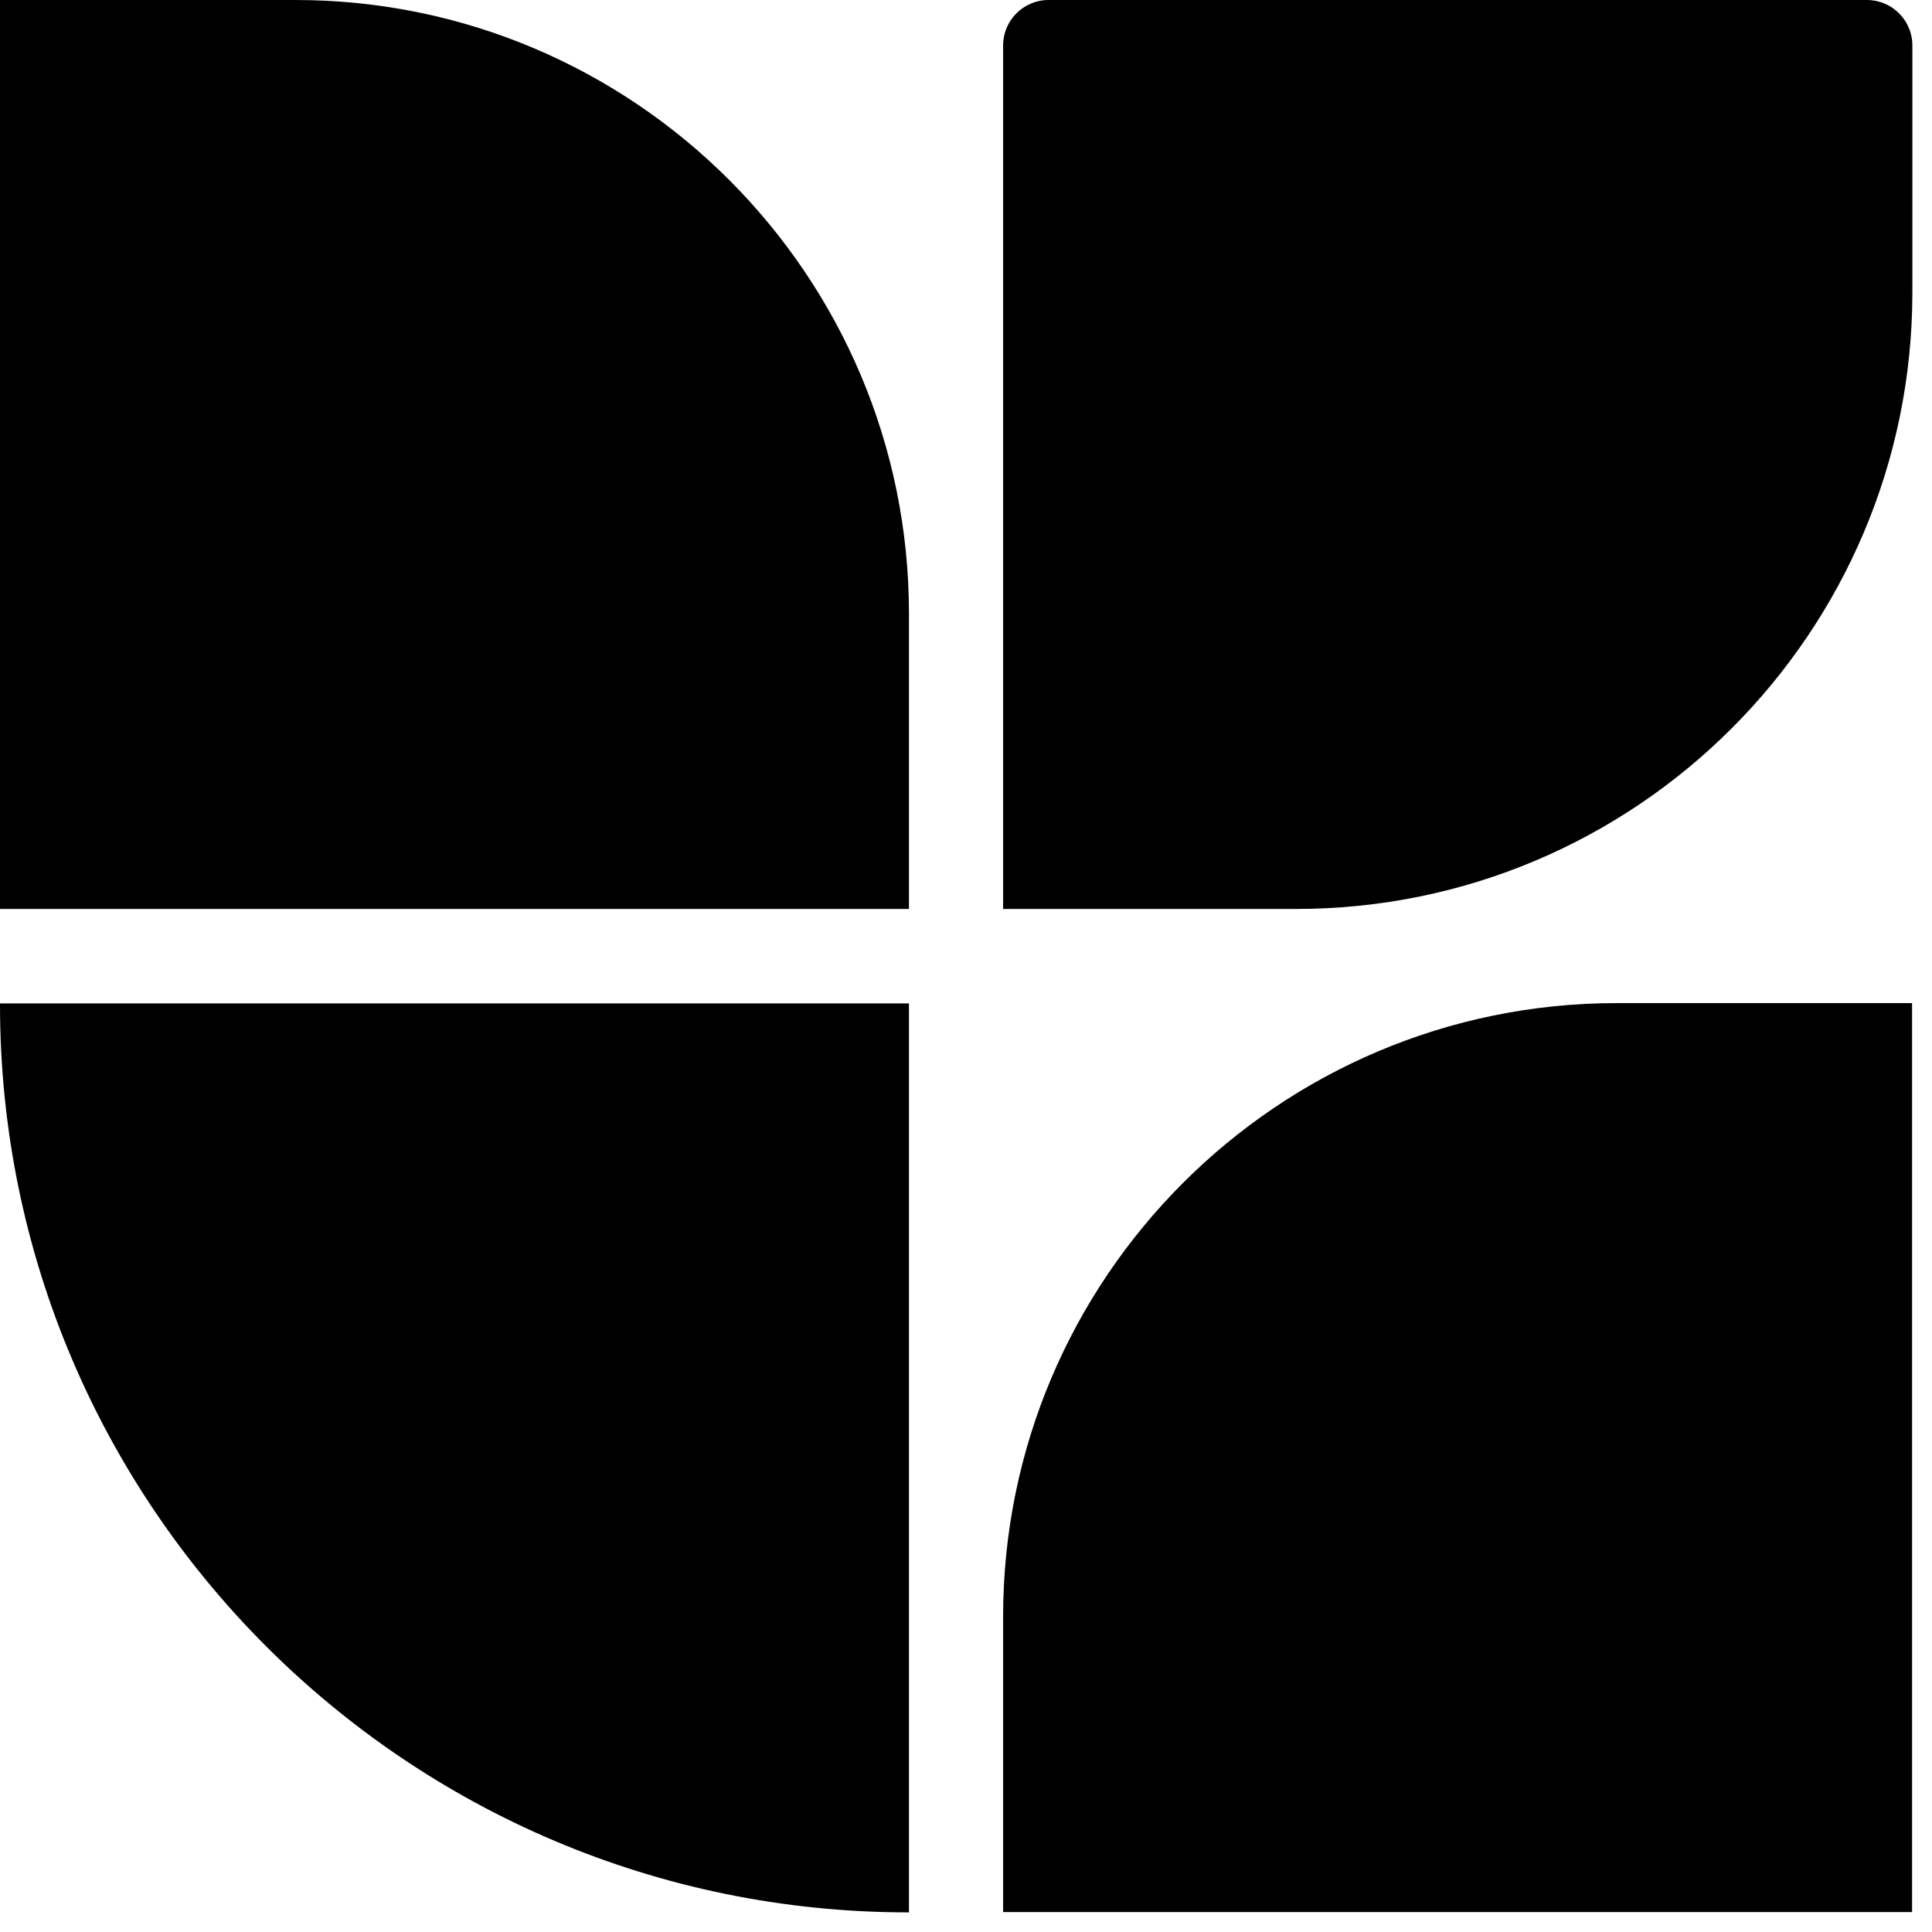
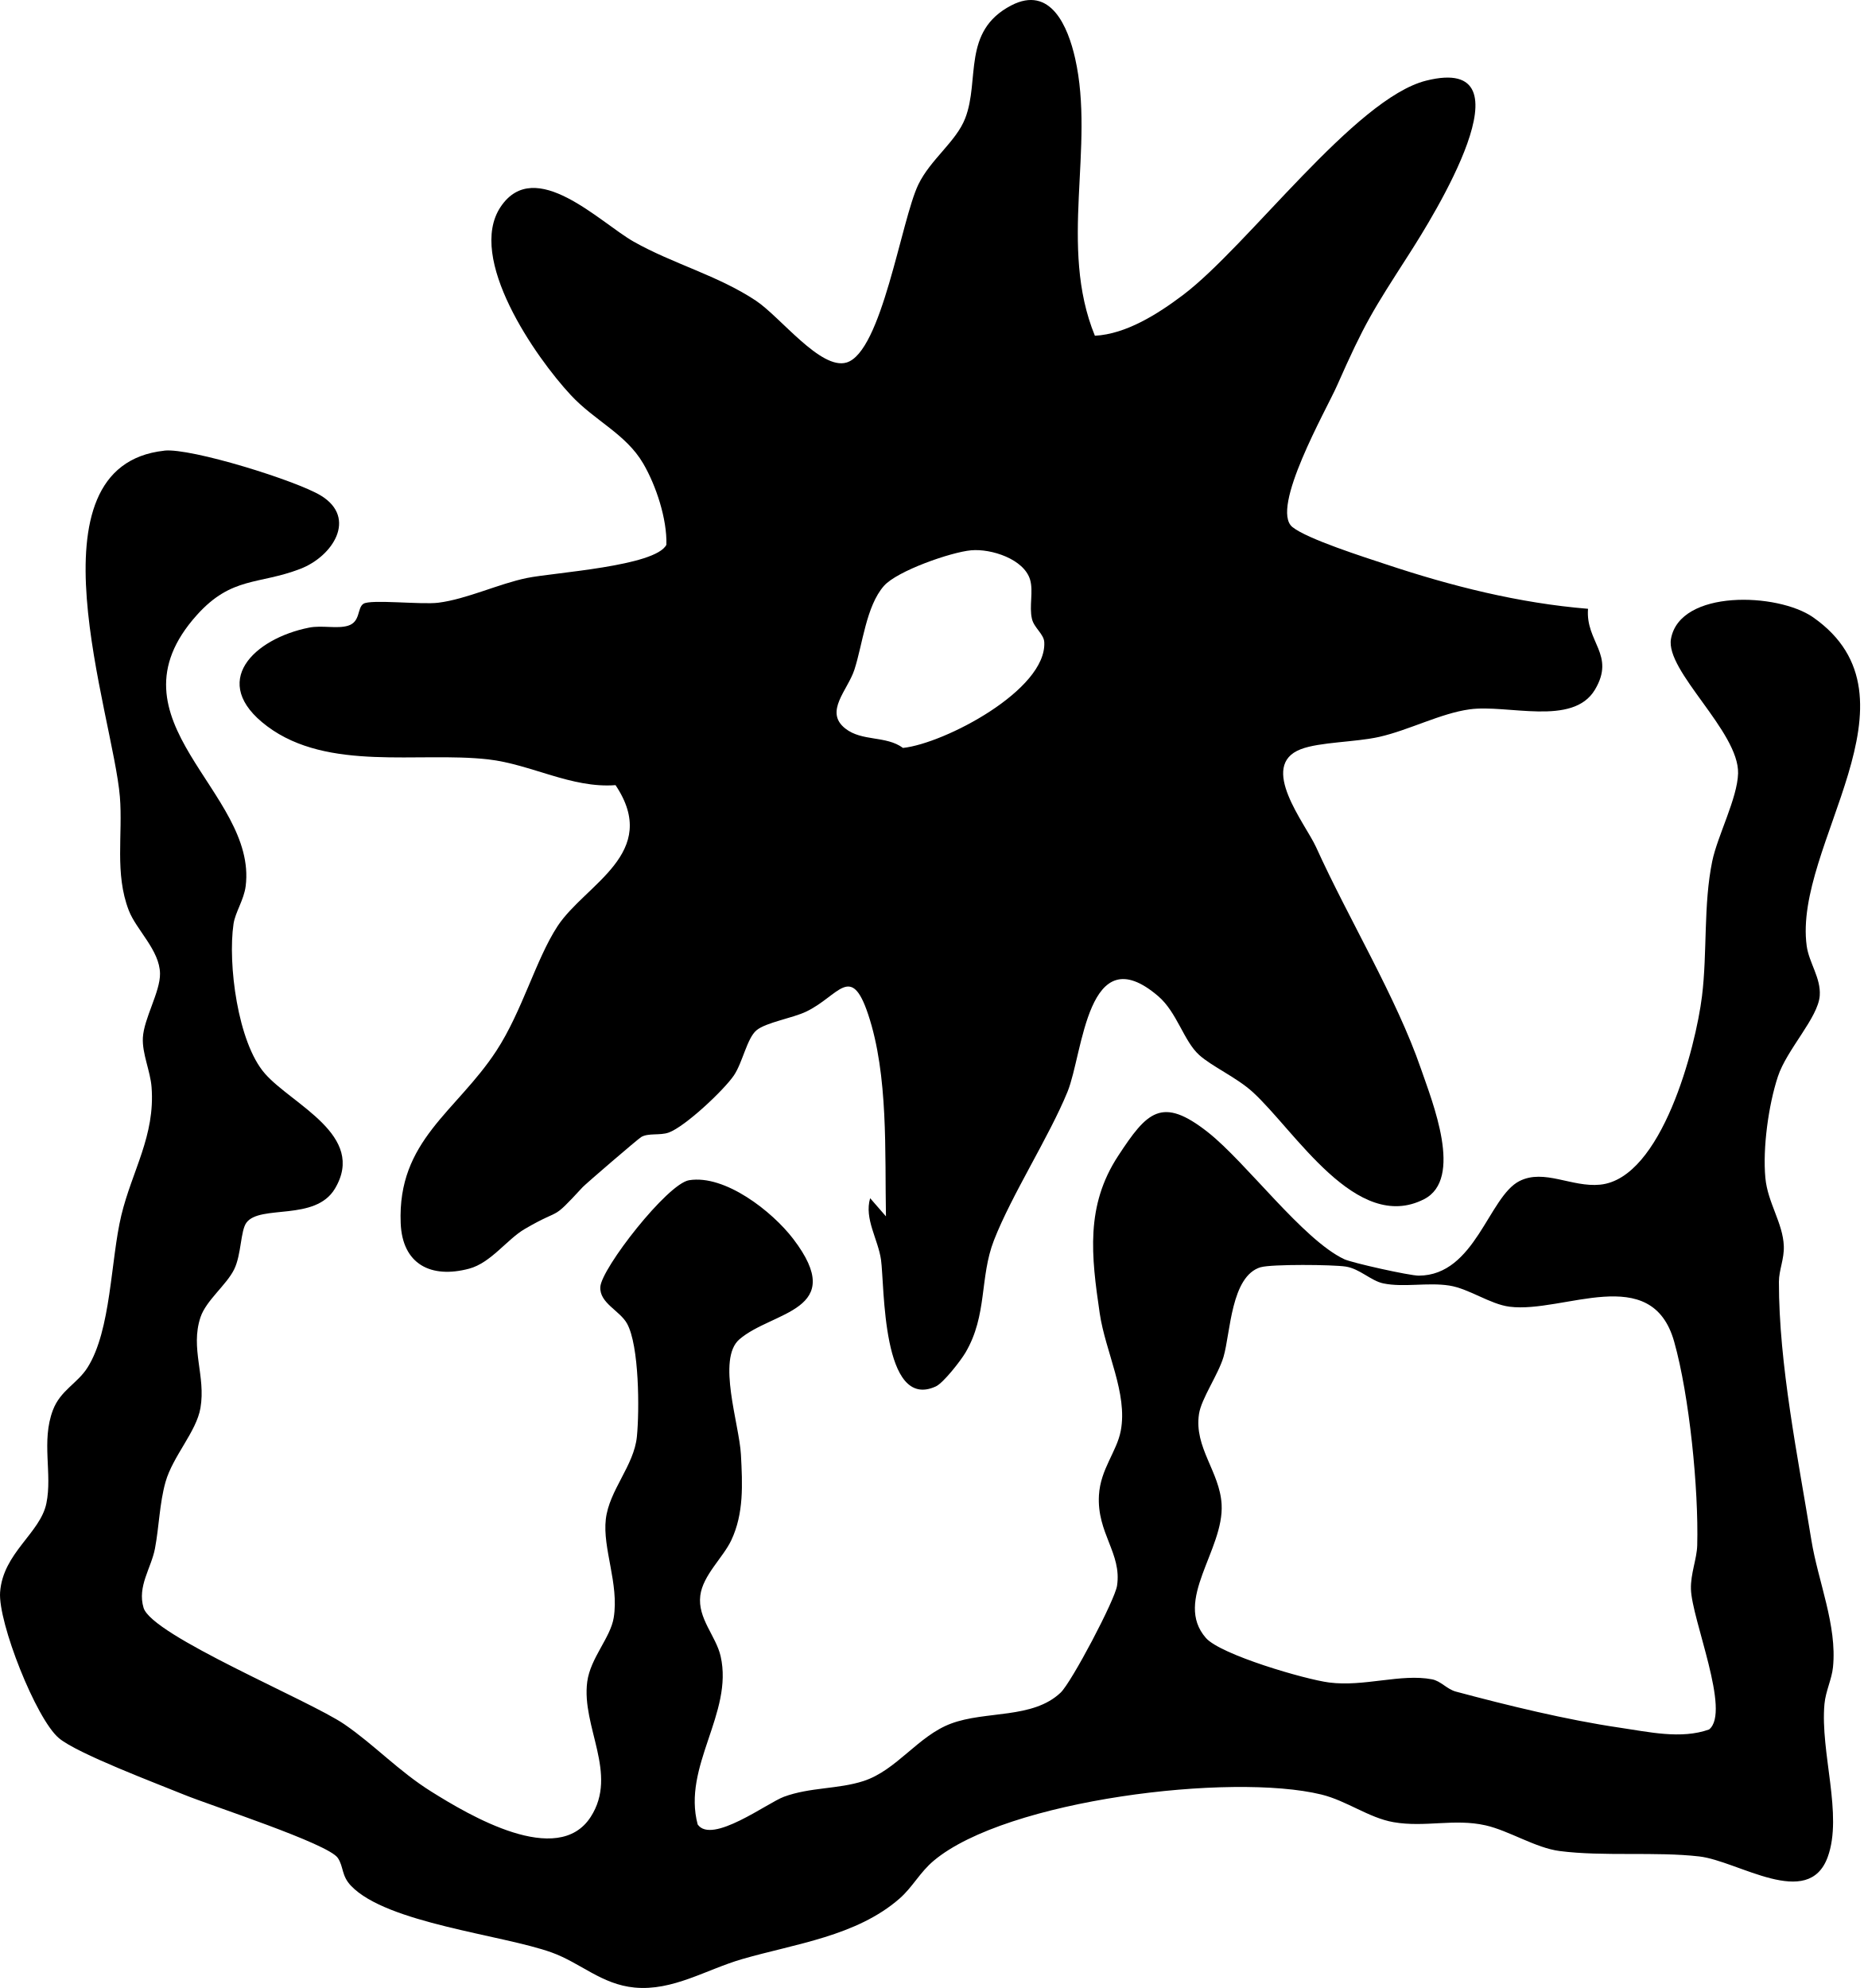
- <svg xmlns="http://www.w3.org/2000/svg" width="63" height="63" viewBox="0 0 63 63" fill="none">
-   <path d="M42.26 29.64H32.71V1.48C32.71 0.67 33.37 0 34.19 0L60.88 0C61.69 0 62.36 0.66 62.36 1.48V9.55C62.35 20.64 53.35 29.64 42.26 29.64Z" fill="black" />
-   <path d="M0 32.72H29.64V62.36H29.6C13.26 62.35 0 49.09 0 32.75V32.71V32.72Z" fill="black" />
-   <path d="M62.35 62.35L32.71 62.35V52.72C32.71 41.68 41.68 32.71 52.72 32.71H62.35L62.35 62.35Z" fill="black" />
-   <path d="M0 0H9.63C20.67 0 29.64 8.97 29.64 20.01V29.64H0V0Z" fill="black" />
+ <svg xmlns="http://www.w3.org/2000/svg" width="75" height="80" viewBox="0 0 75 80" fill="none">
+   <path d="M44.056 13.511C45.318 13.445 46.593 12.633 47.595 11.879C50.212 9.907 54.517 3.964 57.389 3.245C61.785 2.144 57.636 8.766 56.702 10.225C55.226 12.525 54.923 12.983 53.796 15.532C53.38 16.471 51.093 20.469 52.007 21.209C52.605 21.692 54.911 22.423 55.757 22.704C58.402 23.586 61.116 24.27 63.903 24.499C63.795 25.835 65.019 26.346 64.182 27.752C63.294 29.246 60.667 28.333 59.137 28.545C57.979 28.703 56.693 29.384 55.502 29.653C54.537 29.87 53.11 29.857 52.348 30.148C50.613 30.807 52.532 33.149 52.959 34.089C54.272 36.987 56.189 40.135 57.18 43.01C57.639 44.345 58.898 47.44 57.307 48.256C54.582 49.654 52.114 45.499 50.409 43.945C49.767 43.359 48.767 42.917 48.253 42.452C47.631 41.889 47.365 40.735 46.604 40.085C43.746 37.642 43.587 42.389 42.958 43.932C42.221 45.738 40.709 48.082 39.996 49.913C39.414 51.407 39.741 52.919 38.852 54.429C38.655 54.764 37.96 55.652 37.658 55.792C35.478 56.791 35.597 51.725 35.453 50.7C35.336 49.868 34.77 49.048 35.015 48.217L35.651 48.948C35.602 46.375 35.755 43.271 34.933 40.814C34.238 38.736 33.751 40.084 32.439 40.71C31.885 40.974 30.834 41.141 30.448 41.455C30.061 41.769 29.887 42.751 29.532 43.277C29.129 43.87 27.564 45.342 26.905 45.577C26.553 45.701 26.094 45.586 25.805 45.754C25.67 45.833 23.573 47.637 23.445 47.774C22.123 49.205 22.67 48.548 21.114 49.457C20.405 49.871 19.753 50.819 18.878 51.053C17.338 51.464 16.189 50.872 16.124 49.223C15.989 45.889 18.364 44.746 19.972 42.289C21.016 40.693 21.561 38.608 22.436 37.27C23.547 35.576 26.606 34.338 24.769 31.595C22.998 31.73 21.371 30.754 19.642 30.558C16.844 30.242 13.202 31.057 10.756 29.229C8.364 27.442 10.24 25.691 12.441 25.256C12.957 25.154 13.568 25.313 14.004 25.18C14.517 25.023 14.365 24.464 14.626 24.296C14.92 24.108 16.961 24.34 17.64 24.254C18.781 24.11 20.064 23.493 21.205 23.259C22.283 23.038 26.376 22.79 26.816 21.922C26.845 20.884 26.402 19.54 25.882 18.651C25.185 17.46 23.936 16.938 22.973 15.903C21.545 14.371 18.767 10.38 20.147 8.322C21.528 6.265 24.149 8.959 25.497 9.723C27.077 10.617 28.888 11.083 30.418 12.1C31.4 12.752 33.021 14.893 34.061 14.59C35.482 14.176 36.264 8.863 36.952 7.431C37.439 6.416 38.48 5.697 38.841 4.758C39.438 3.217 38.701 1.257 40.691 0.219C42.28 -0.608 42.976 1.079 43.263 2.346C44.073 5.932 42.582 9.903 44.058 13.509L44.056 13.511ZM39.077 22.145C38.27 22.218 36.104 22.971 35.569 23.578C34.852 24.396 34.716 25.921 34.38 26.953C34.112 27.776 33.156 28.64 34.013 29.315C34.686 29.848 35.655 29.593 36.337 30.098C38.006 29.918 42.119 27.767 42.022 25.844C42.006 25.512 41.607 25.264 41.525 24.9C41.408 24.389 41.59 23.805 41.452 23.33C41.207 22.498 39.888 22.072 39.078 22.145H39.077Z" fill="black" />
+   <path d="M6.61 18.134C7.683 18.017 11.94 19.346 12.916 19.945C14.386 20.847 13.39 22.39 12.084 22.892C10.404 23.54 9.326 23.186 7.921 24.751C4.108 29.001 10.367 31.86 9.886 35.66C9.815 36.215 9.465 36.713 9.397 37.18C9.162 38.778 9.563 41.947 10.658 43.2C11.752 44.453 14.765 45.683 13.476 47.836C12.682 49.159 10.47 48.462 9.917 49.201C9.676 49.525 9.716 50.481 9.423 51.08C9.114 51.71 8.294 52.329 8.067 53.01C7.65 54.27 8.288 55.369 8.066 56.661C7.901 57.618 6.958 58.593 6.661 59.636C6.42 60.485 6.402 61.438 6.236 62.314C6.087 63.103 5.517 63.835 5.777 64.7C6.112 65.818 12.456 68.425 13.86 69.389C15.075 70.223 16.042 71.275 17.357 72.097C18.865 73.04 22.446 75.178 23.772 73.112C24.888 71.374 23.389 69.484 23.631 67.674C23.759 66.718 24.569 65.902 24.697 65.093C24.914 63.734 24.241 62.309 24.378 61.136C24.514 59.964 25.514 58.982 25.629 57.81C25.733 56.756 25.725 54.151 25.231 53.26C24.939 52.736 24.12 52.44 24.157 51.79C24.199 51.044 26.853 47.637 27.728 47.494C29.176 47.259 31.075 48.75 31.918 49.853C34.147 52.771 31.075 52.751 29.751 53.899C28.841 54.688 29.749 57.313 29.815 58.531C29.88 59.749 29.933 60.901 29.43 61.976C29.102 62.676 28.284 63.388 28.18 64.207C28.064 65.128 28.813 65.832 28.999 66.652C29.517 68.942 27.449 71.078 28.075 73.42C28.644 74.231 30.882 72.549 31.544 72.305C32.598 71.916 33.725 72.003 34.743 71.673C36.086 71.238 36.939 69.856 38.269 69.36C39.672 68.834 41.552 69.181 42.679 68.115C43.119 67.698 44.863 64.39 44.95 63.813C45.149 62.506 44.133 61.701 44.222 60.169C44.284 59.115 44.939 58.422 45.1 57.576C45.386 56.07 44.481 54.399 44.253 52.849C43.912 50.531 43.677 48.526 44.994 46.516C46.158 44.737 46.749 44.098 48.611 45.566C50.154 46.784 52.432 49.888 54.09 50.671C54.402 50.819 56.729 51.336 57.092 51.334C59.369 51.323 59.901 48.153 61.145 47.527C62.141 47.025 63.246 47.786 64.388 47.673C66.871 47.427 68.235 42.147 68.489 40.087C68.707 38.314 68.54 36.415 68.901 34.657C69.112 33.635 69.915 32.121 69.941 31.121C69.983 29.443 67.008 27.004 67.241 25.709C67.6 23.708 71.542 23.849 72.961 24.842C77.61 28.099 72.153 34.027 72.702 38.064C72.793 38.74 73.278 39.353 73.227 40.067C73.163 40.956 71.9 42.232 71.542 43.324C71.164 44.471 70.927 46.203 71.039 47.399C71.13 48.396 71.746 49.216 71.781 50.14C71.801 50.669 71.586 51.098 71.584 51.582C71.58 54.909 72.352 58.651 72.89 61.974C73.16 63.64 73.931 65.409 73.76 67.09C73.711 67.578 73.465 68.051 73.417 68.571C73.24 70.514 74.167 73.031 73.548 74.728C72.768 76.873 69.946 74.886 68.379 74.706C66.646 74.505 64.51 74.715 62.76 74.488C61.789 74.362 60.726 73.669 59.781 73.455C58.522 73.17 57.348 73.548 56.076 73.327C55.084 73.154 54.194 72.465 53.175 72.215C49.554 71.328 40.503 72.423 37.578 74.874C37.01 75.348 36.726 75.942 36.191 76.407C34.457 77.917 31.989 78.222 29.864 78.837C28.421 79.255 27.072 80.13 25.534 79.982C24.208 79.856 23.361 78.989 22.201 78.571C20.221 77.857 15.56 77.397 14.123 75.885C13.736 75.478 13.833 75.127 13.596 74.769C13.215 74.189 8.474 72.659 7.393 72.215C6.311 71.772 3.095 70.563 2.367 69.942C1.448 69.166 -0.084 65.283 0.004 64.072C0.119 62.491 1.618 61.699 1.866 60.499C2.114 59.3 1.652 58.002 2.129 56.745C2.431 55.948 3.115 55.674 3.52 55.035C4.476 53.527 4.449 50.711 4.881 48.911C5.313 47.111 6.249 45.709 6.099 43.748C6.05 43.098 5.716 42.404 5.749 41.761C5.789 40.985 6.45 39.912 6.439 39.178C6.426 38.239 5.483 37.42 5.182 36.635C4.607 35.147 4.948 33.58 4.824 32.063C4.551 28.745 0.95 18.751 6.612 18.136L6.61 18.134ZM50.736 50.992C49.53 51.345 49.517 53.642 49.235 54.602C49.021 55.323 48.343 56.276 48.248 56.901C48.044 58.25 49.081 59.218 49.158 60.534C49.264 62.371 47.208 64.405 48.525 65.913C49.116 66.59 52.525 67.583 53.483 67.706C54.9 67.888 56.368 67.339 57.623 67.578C57.986 67.647 58.218 67.974 58.588 68.073C60.66 68.628 63.051 69.212 65.165 69.522C66.333 69.692 67.644 70.001 68.773 69.597C69.663 68.894 68.075 65.166 68.044 63.946C68.027 63.322 68.282 62.736 68.297 62.183C68.356 59.919 67.982 56.169 67.369 53.99C66.462 50.772 62.911 52.858 60.748 52.584C59.962 52.486 59.115 51.856 58.316 51.732C57.446 51.597 56.489 51.816 55.666 51.646C55.17 51.544 54.718 51.056 54.154 50.969C53.636 50.888 51.168 50.868 50.738 50.994L50.736 50.992Z" fill="black" />
</svg>
